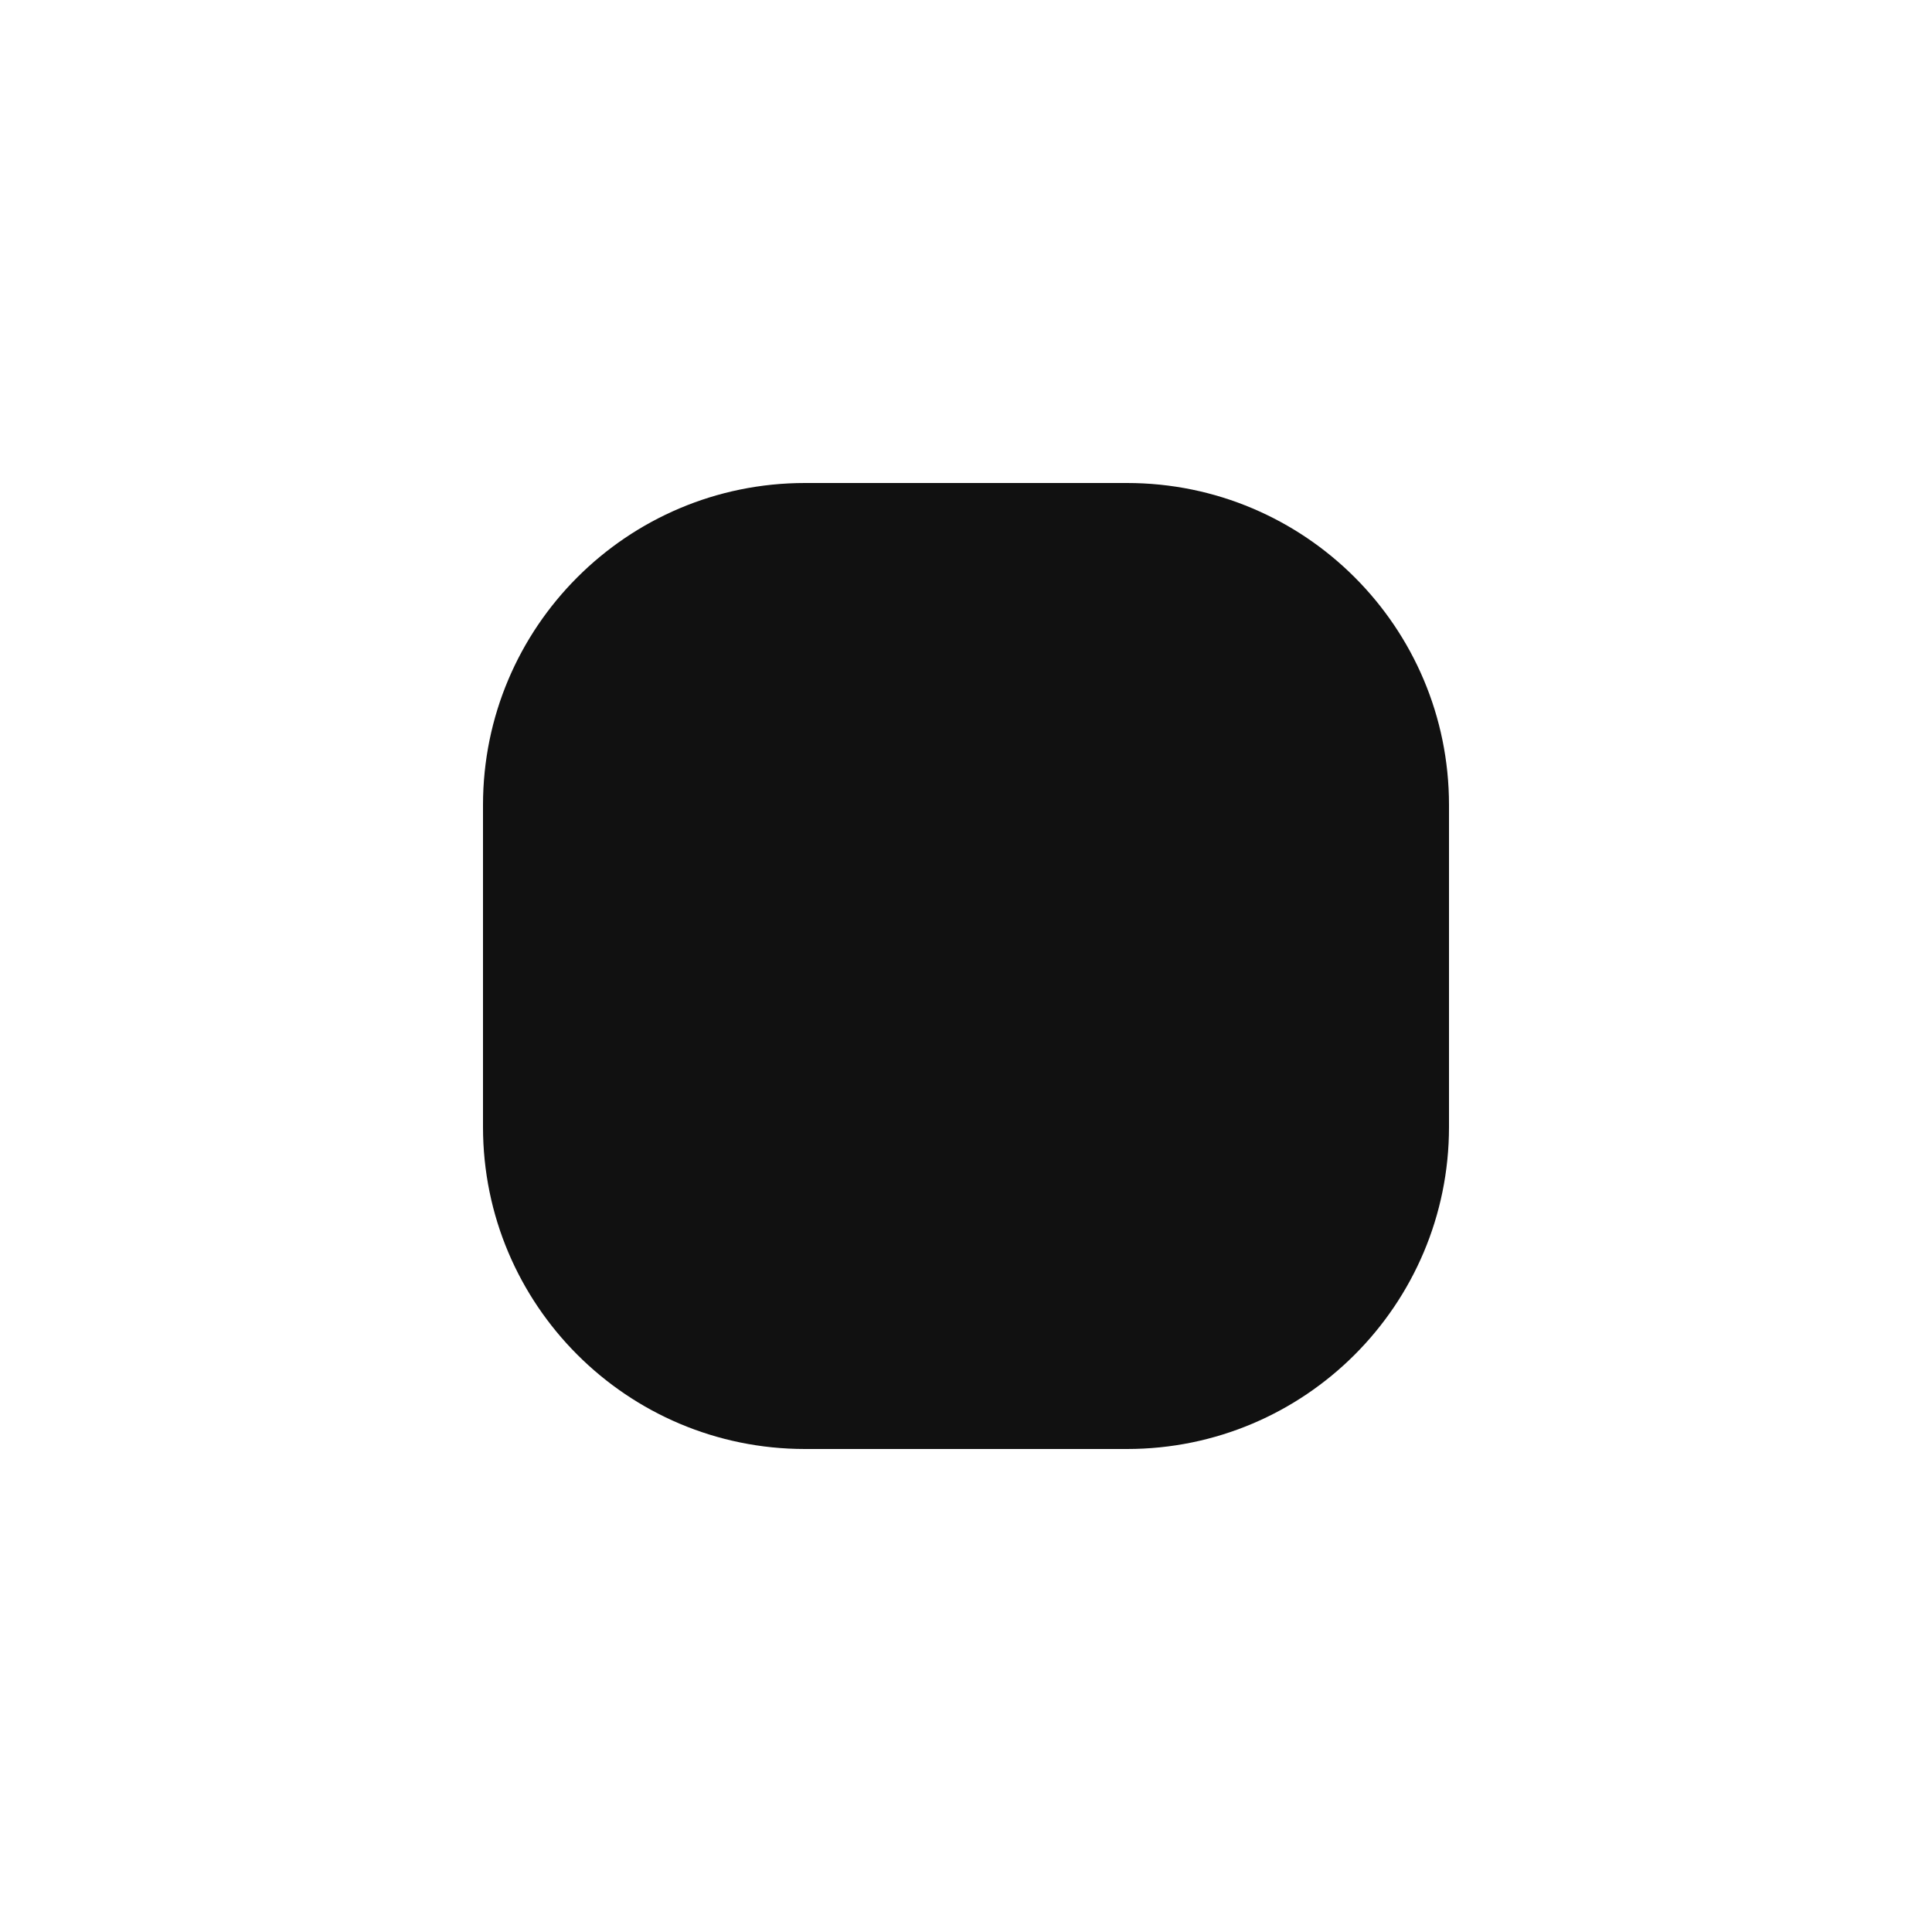
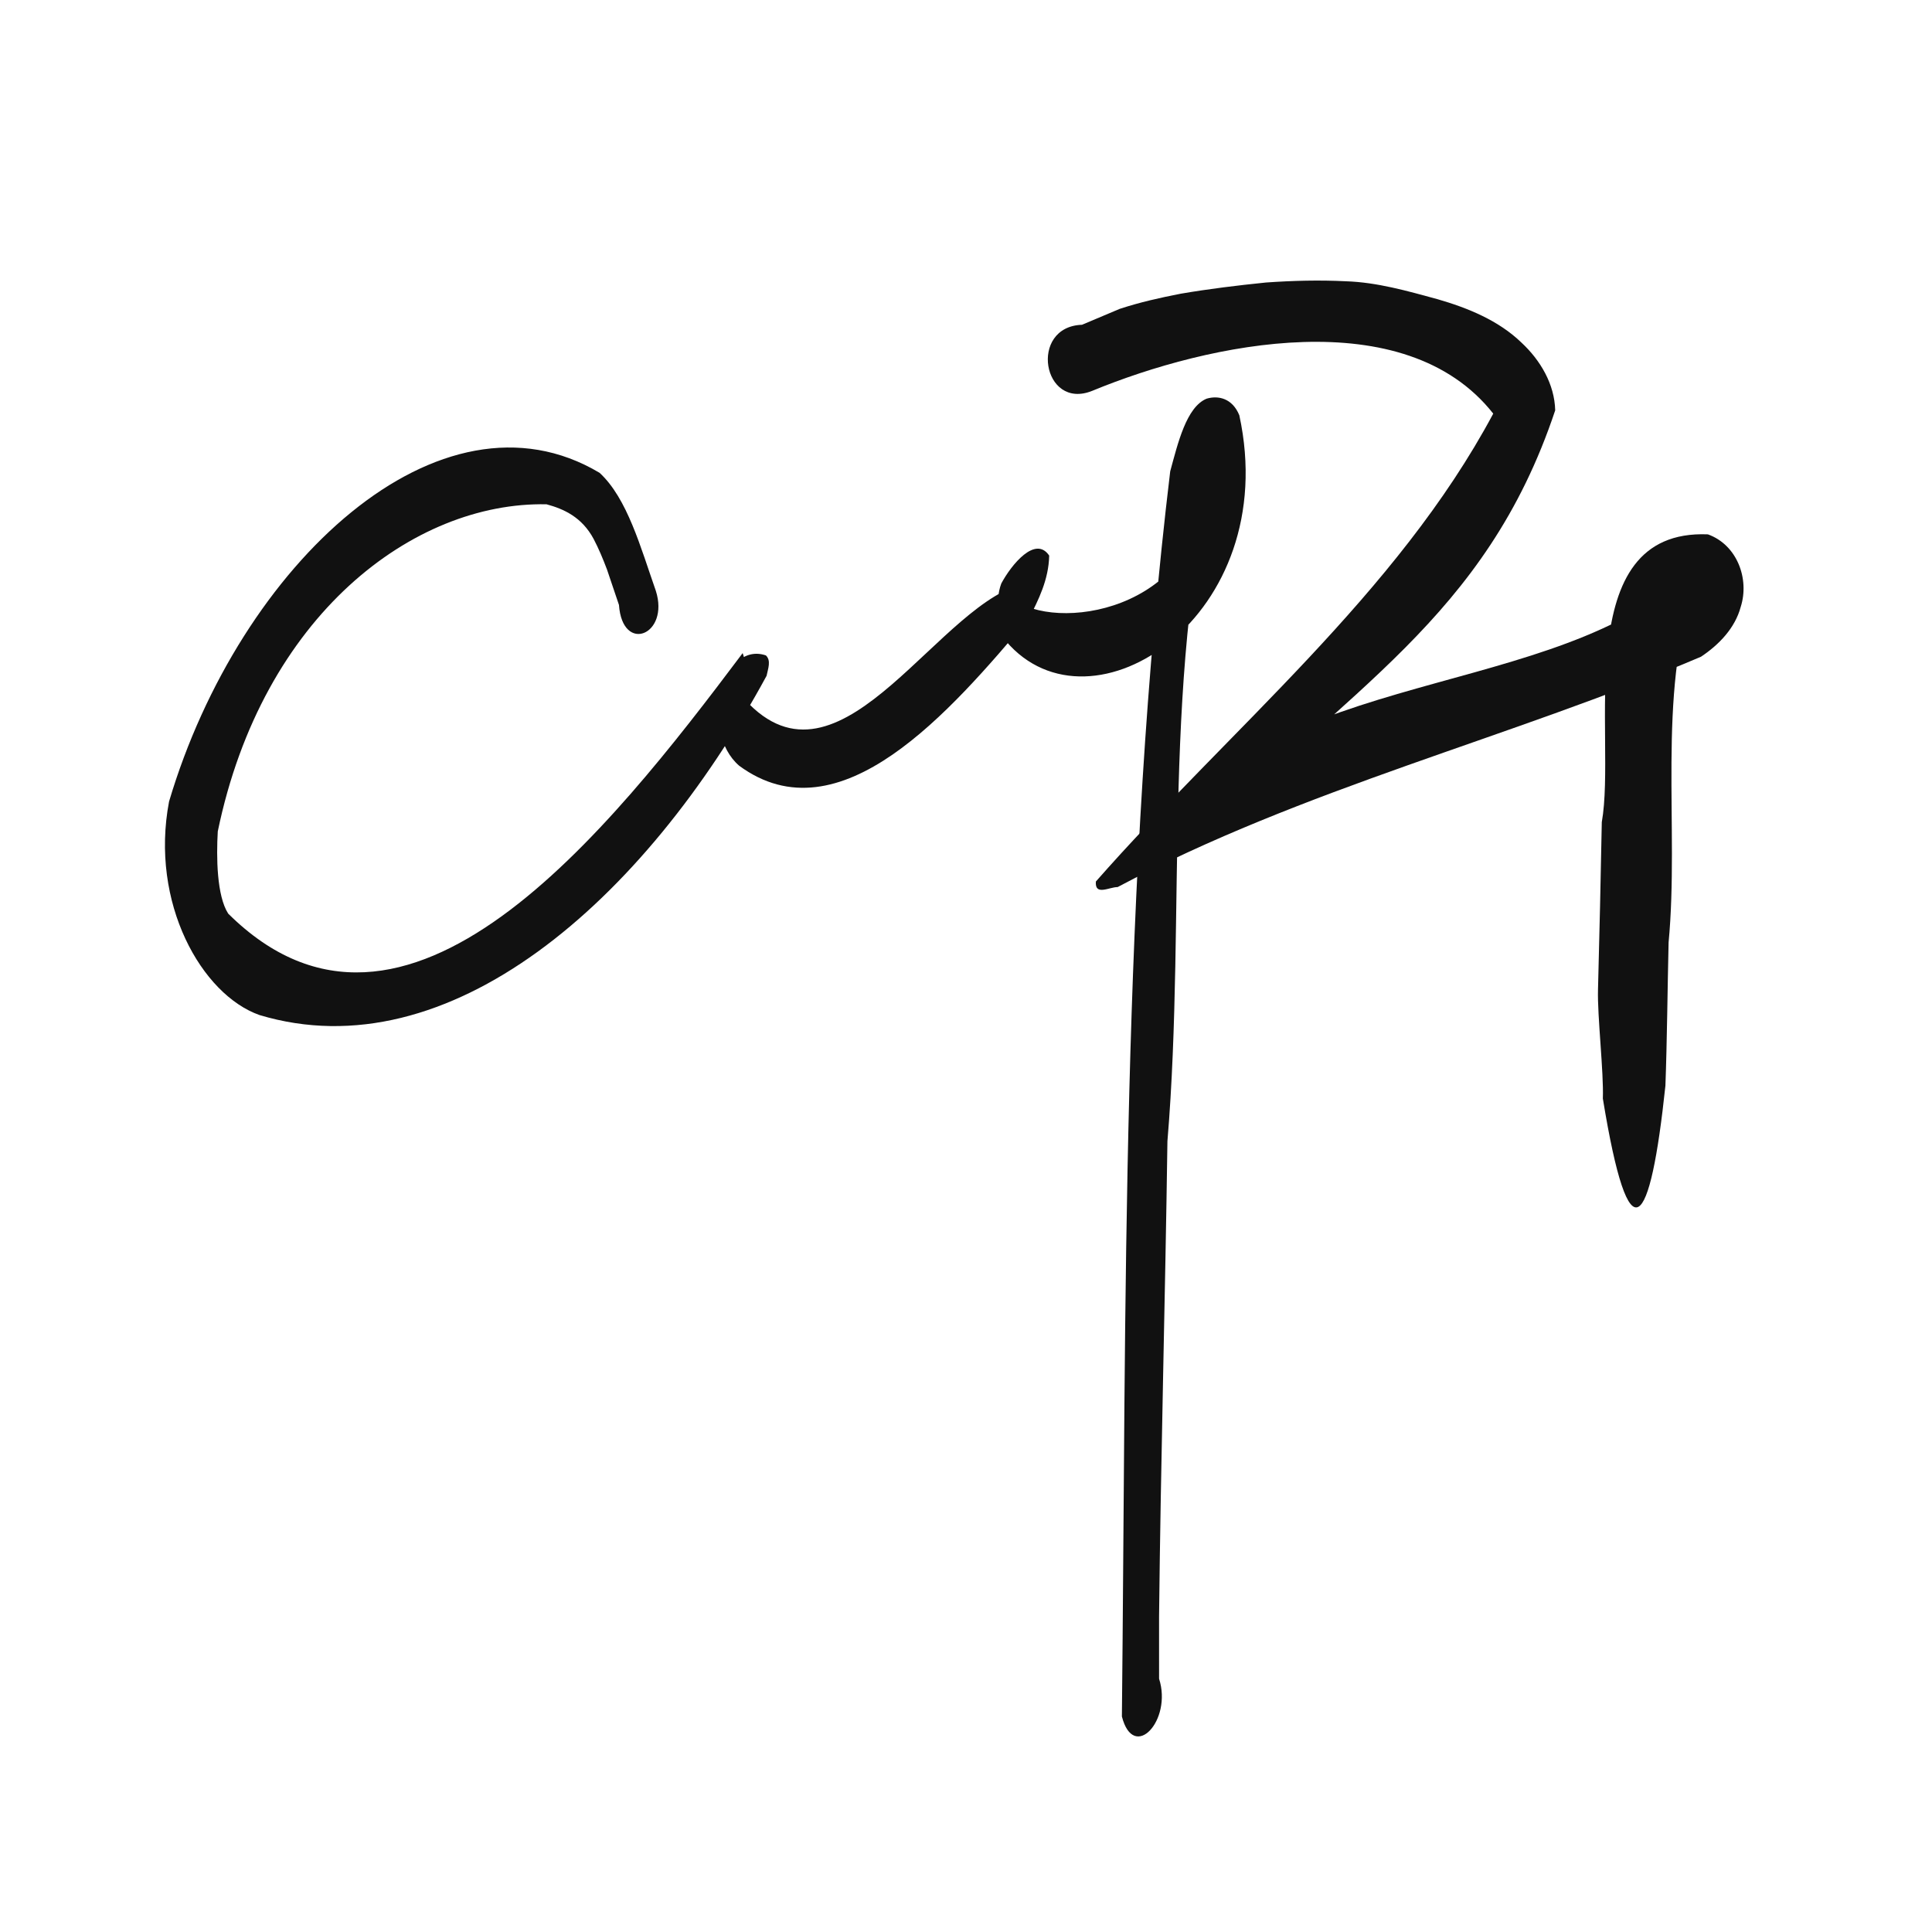
- <svg xmlns="http://www.w3.org/2000/svg" width="48" height="48" viewBox="0 0 48 48">
-   <rect x="12" y="12" width="24" height="24" rx="8" ry="8" class="a" />
-   <style>.a{fill:#111}@media (prefers-color-scheme:dark){.a{fill:#eee}}</style>
+ <svg xmlns="http://www.w3.org/2000/svg" width="50" height="50" viewBox="40 90 200 100">
+   <g id="favicon">
+     <path d="M107.892+101.162C109.343+105.727+104.438+107.723+104.075+102.623C103.661+101.397+103.247+100.172+102.833+98.947C102.416+97.847+101.972+96.779+101.455+95.797C100.232+93.508+98.336+92.681+96.577+92.204C82.815+91.923+67.171+103.677+62.544+126.071C62.392+128.717+62.432+132.721+63.622+134.577C81.987+152.795+103.018+126.062+116.88+107.61C117.461+109.198+117.179+111.311+117.589+112.924C127.406+122.687+137.411+101.9+146.399+100.337C146.611+101.068+146.318+102.289+146.3+102.791C152.316+105.185+166.698+101.659+164.923+85.995C164.861+85.429+165.179+84.627+165.583+84.925C165.934+85.076+166.47+85.498+166.382+86.264C160.097+108.279+162.832+134.486+160.852+158.134C160.622+174.539+160.163+190.936+159.986+207.342C159.986+208.569+159.986+209.795+159.986+211.021C159.987+211.941+159.987+212.86+159.987+213.78C161.378+218.101+157.352+222.432+156.138+217.692C156.595+174.813+156.064+130.989+161.14+88.791C161.933+85.879+162.812+82.139+164.908+81.271C166.092+80.919+167.566+81.207+168.294+82.988C172.799+103.771+152.979+116.744+144.149+106.383C143.413+104.742+142.945+102.284+143.654+100.402C144.703+98.445+147.186+95.403+148.612+97.513C148.559+100.033+147.48+102.115+146.561+103.953C138.393+113.668+126.924+126.936+116.515+119.265C112.372+115.681+114.743+106.318+119.285+107.847C119.843+108.379+119.514+109.197+119.356+109.959C106.614+133.437+86.405+150.945+66.872+145.08C60.886+142.983+55.497+133.482+57.502+122.969C64.829+98.311+85.623+79.126+102.071+88.948C104.942+91.591+106.321+96.688+107.892+101.162" />
+     <path d="M153.066+80.46C147.915+82.535+146.459+73.809+152.008+73.621C153.308+73.072+154.609+72.523+155.909+71.975C157.978+71.295+160.099+70.817+162.237+70.403C165.161+69.904+168.104+69.545+171.056+69.245C173.81+69.052+176.565+68.978+179.324+69.117C182.568+69.222+185.691+70.123+188.793+70.966C191.949+71.879+195.116+73.163+197.5+75.466C199.463+77.289+200.928+79.77+200.994+82.478C193.773+104.127+179.245+111.36+163.613+127.535C160.02+127.078+160.418+129.242+158.539+128.787C169.572+109.016+198.735+112.9+213.824+100.196C214.412+100.154+214.917+100.575+215.388+100.866C211.523+111.925+213.854+125.702+212.732+137.567C212.627+141.954+212.569+148.008+212.403+152.393C210.833+167.225+208.674+170.545+205.927+153.722C206.028+151.038+205.347+145.139+205.424+142.455C205.582+136.673+205.705+130.889+205.817+125.106C207.379+116.342+202.339+94.728+216.801+95.316C219.83+96.402+221.123+99.933+220.198+102.827C219.615+105.016+217.945+106.748+216.085+107.985C196.225+116.449+174.92+121.603+155.695+131.83C154.823+131.823+153.321+132.773+153.445+131.253C167.333+115.466+184.613+101.468+194.58+82.819C185.426+71.199+165.197+75.457+153.066+80.46" />
+   </g>
+   <style>#favicon{fill:#111}@media (prefers-color-scheme:dark){#favicon{fill:#eee}}</style>
</svg>
